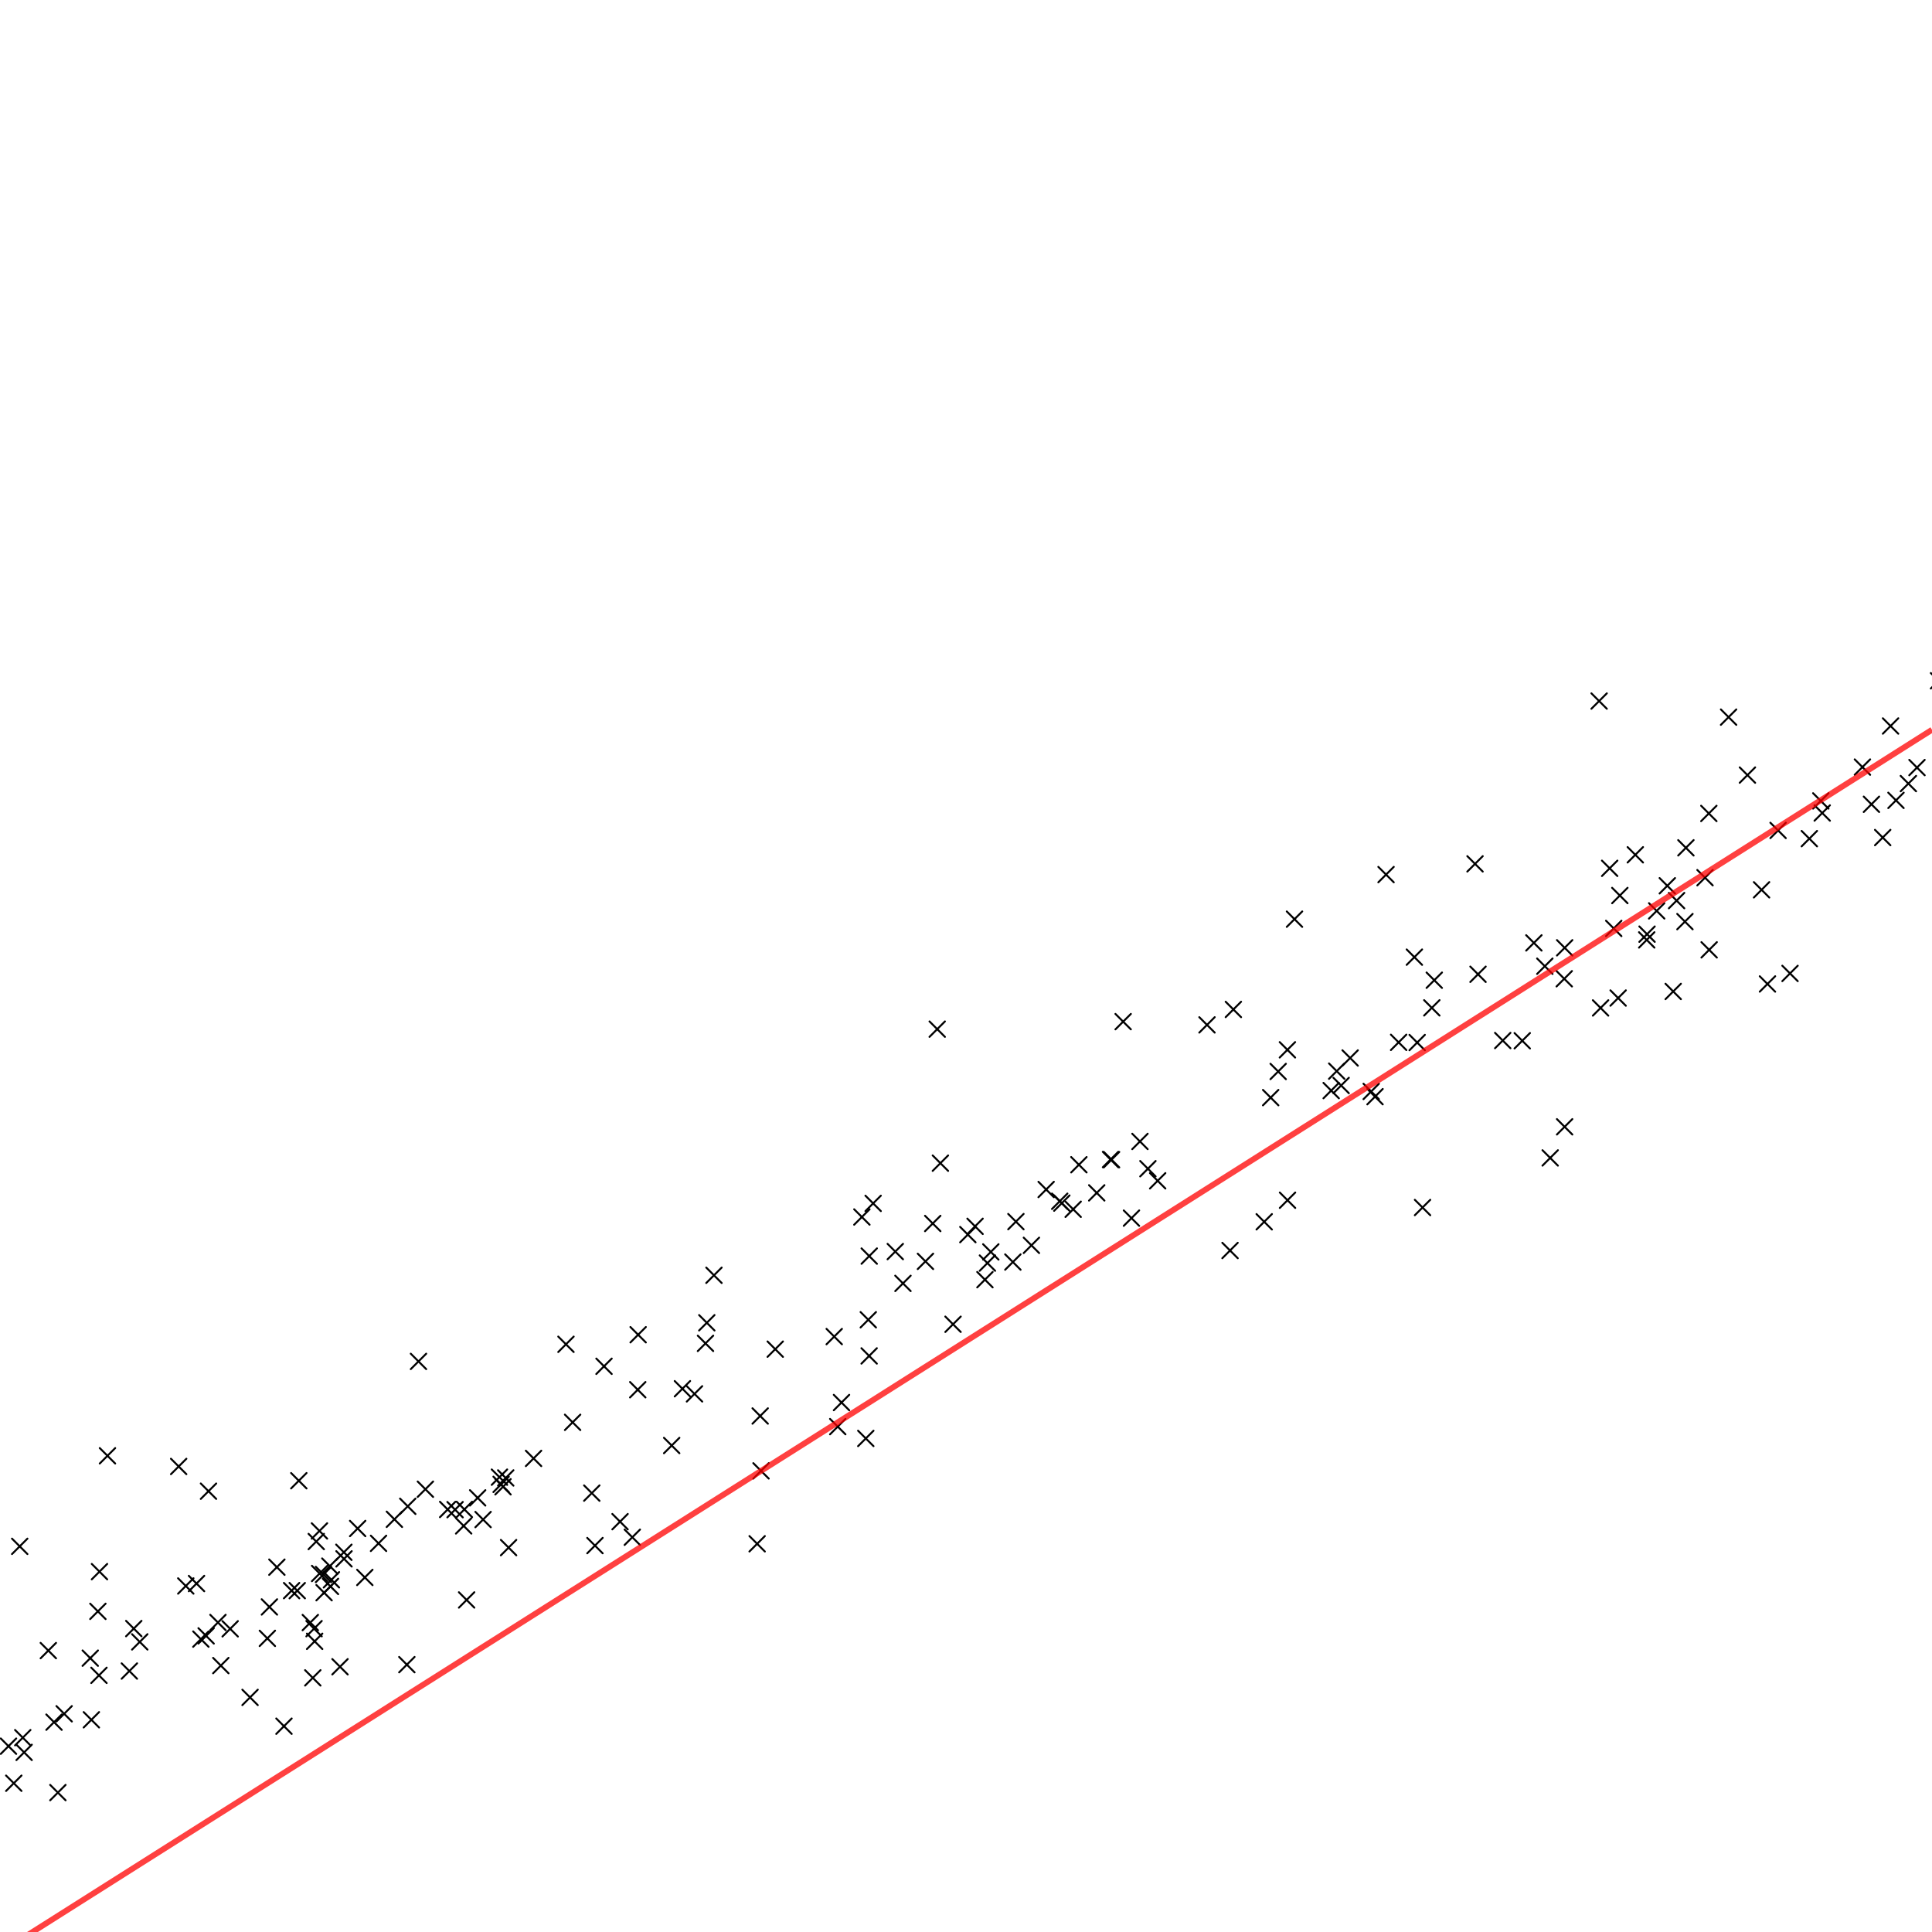
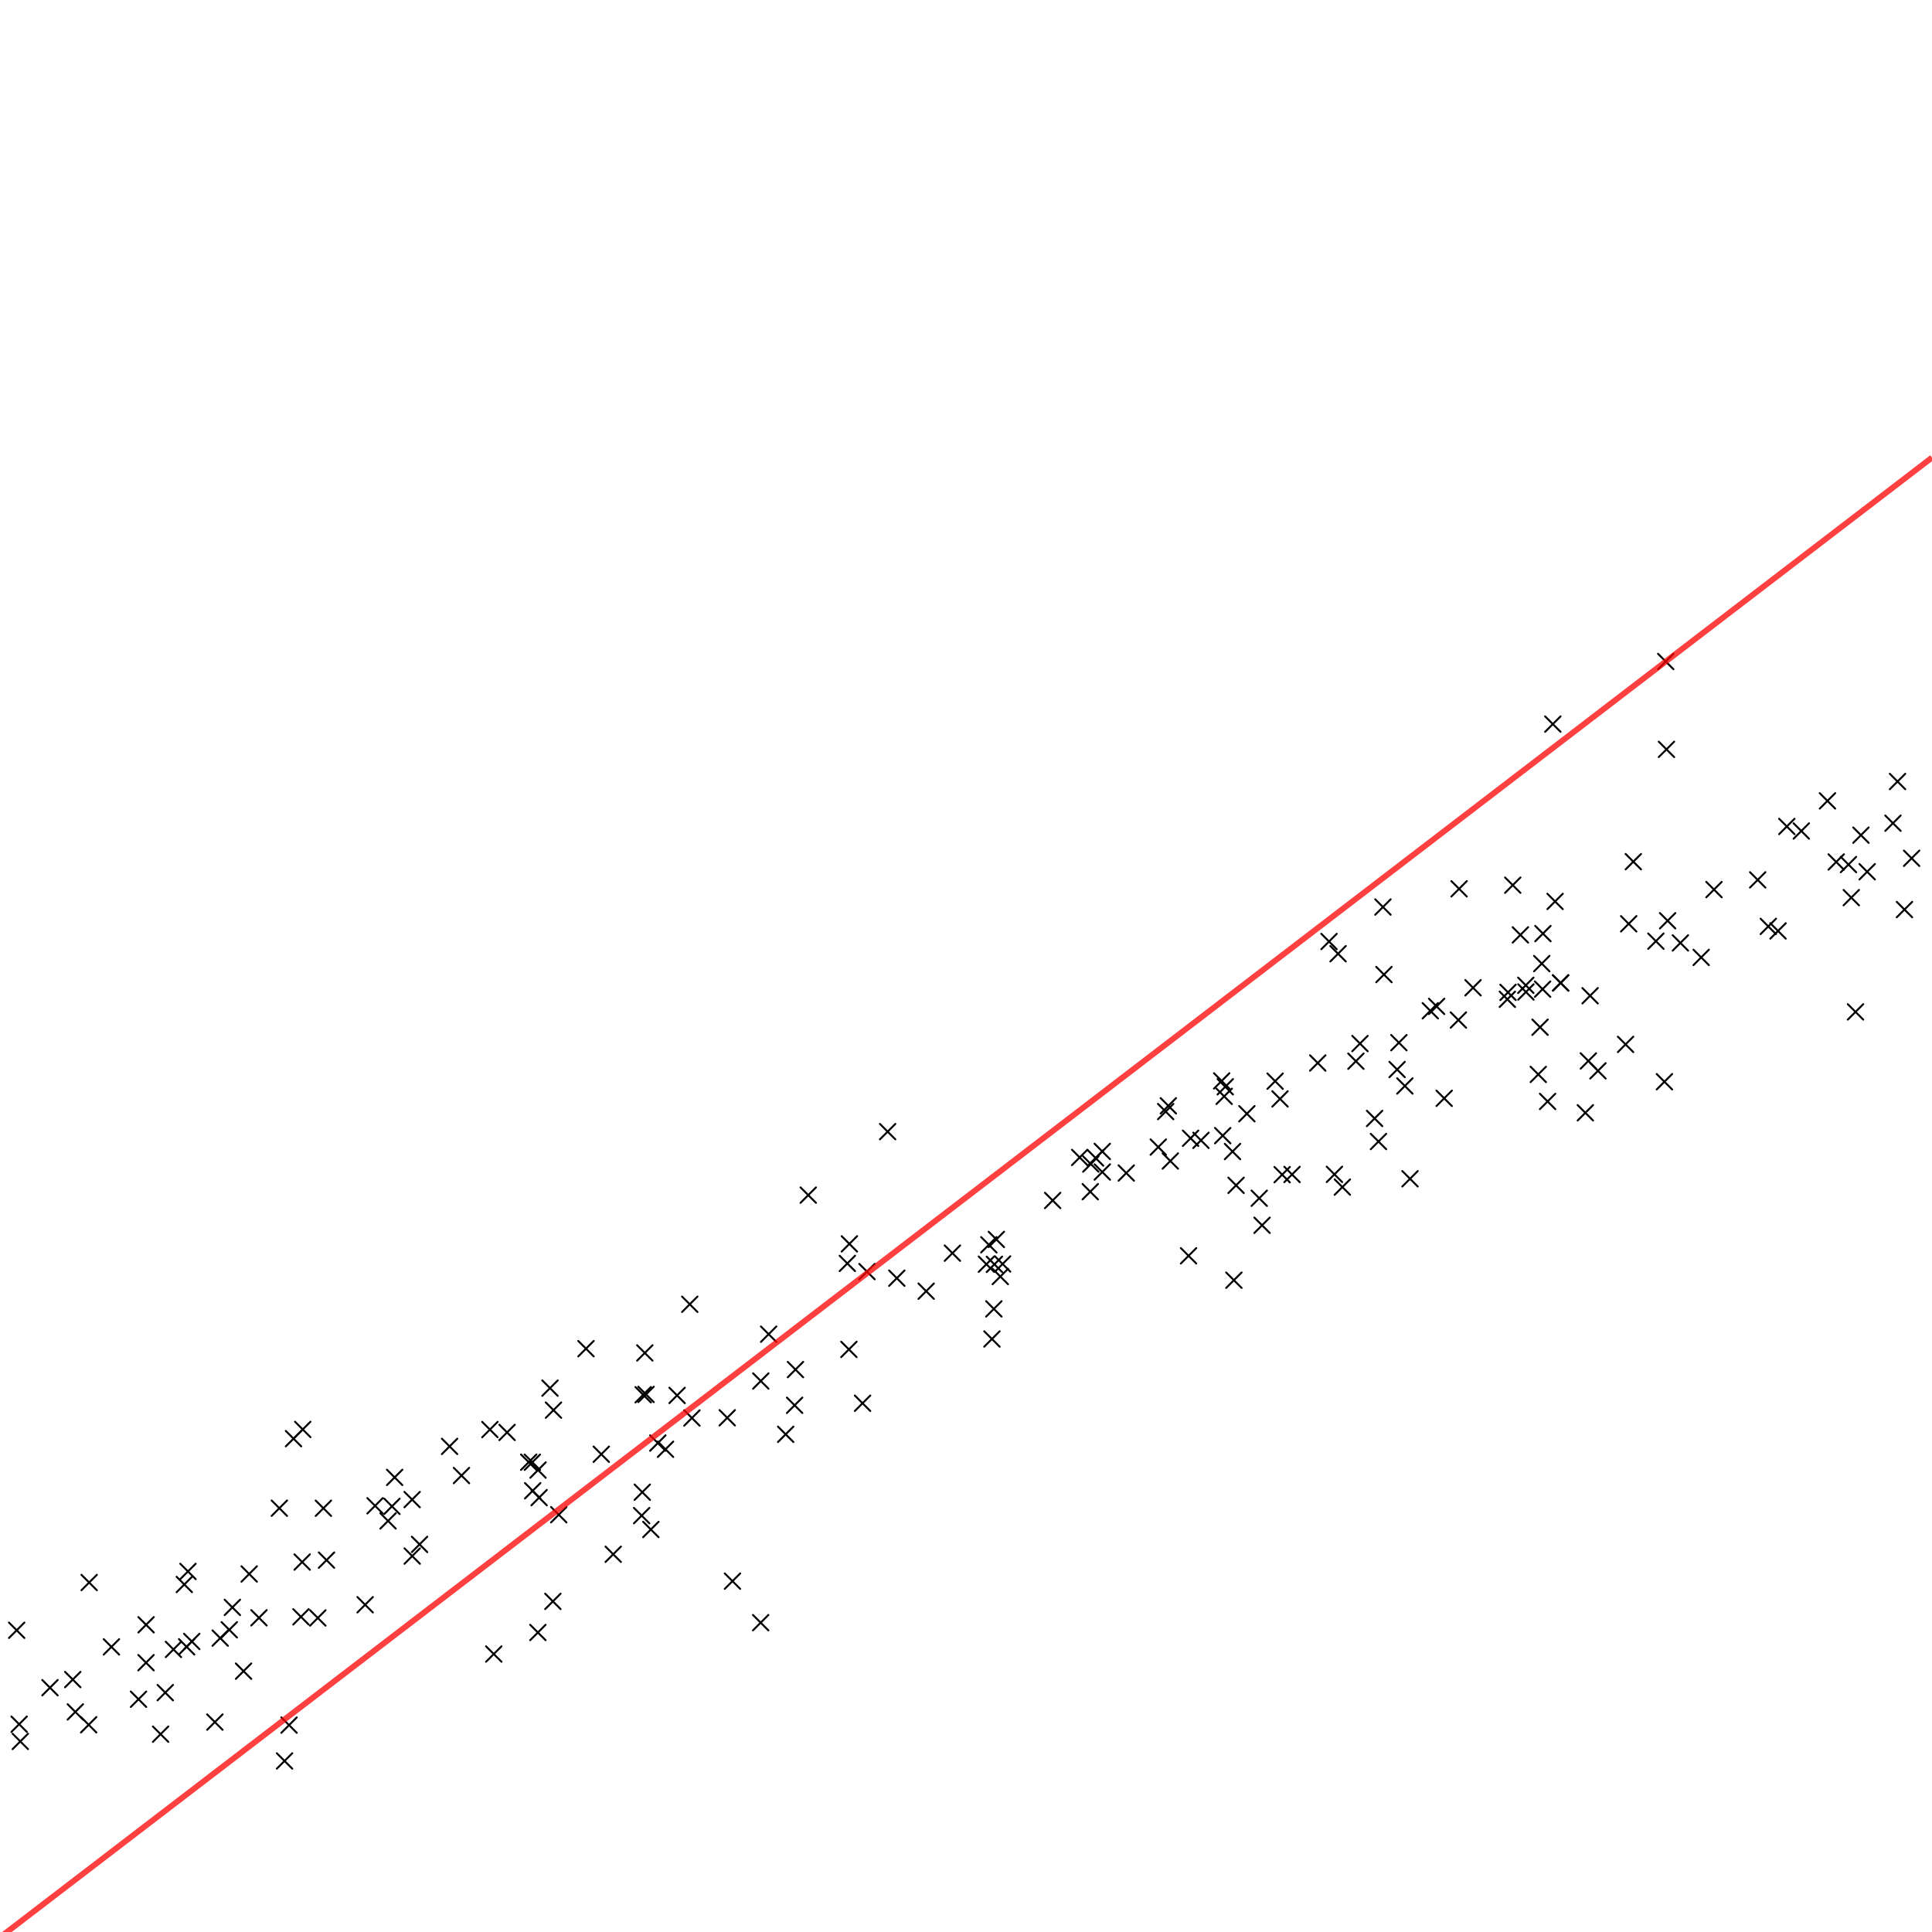
<svg xmlns="http://www.w3.org/2000/svg" xmlns:xlink="http://www.w3.org/1999/xlink" width="1000" height="1000" version="1.1">
  <defs>
    <path id="datapoint" fill="none" stroke="#000000" stroke-width="1px" stroke-linecap="round" stroke-opacity="1" d="M -4 -4 L 4 4 M -4 4 L 4 -4" />
  </defs>
  <g transform="translate(0,1000) scale(1,-1)">
    <g id="data">
-       <use xlink:href="#datapoint" transform="translate(777.8119,461.4216)" />
-       <use xlink:href="#datapoint" transform="translate(857.4937,528.5327)" />
-       <use xlink:href="#datapoint" transform="translate(239.9873,210.2011)" />
-       <use xlink:href="#datapoint" transform="translate(27.96155,108.6107)" />
-       <use xlink:href="#datapoint" transform="translate(833.161,550.5609)" />
-       <use xlink:href="#datapoint" transform="translate(987.7731,594.4179)" />
-       <use xlink:href="#datapoint" transform="translate(493.2874,314.5639)" />
-       <use xlink:href="#datapoint" transform="translate(231.7129,218.7009)" />
-       <use xlink:href="#datapoint" transform="translate(911.7837,539.4344)" />
-       <use xlink:href="#datapoint" transform="translate(263.2468,198.9638)" />
-       <use xlink:href="#datapoint" transform="translate(698.8307,452.3848)" />
-       <use xlink:href="#datapoint" transform="translate(47.29549,109.8385)" />
-       <use xlink:href="#datapoint" transform="translate(276.1685,245.1287)" />
-       <use xlink:href="#datapoint" transform="translate(101.7241,180.3647)" />
-       <use xlink:href="#datapoint" transform="translate(55.62585,246.4864)" />
-       <use xlink:href="#datapoint" transform="translate(802.3764,400.6587)" />
-       <use xlink:href="#datapoint" transform="translate(330.1005,280.6813)" />
-       <use xlink:href="#datapoint" transform="translate(185.117,208.8522)" />
-       <use xlink:href="#datapoint" transform="translate(178.0594,193.1343)" />
-       <use xlink:href="#datapoint" transform="translate(590.0413,409.1914)" />
-       <use xlink:href="#datapoint" transform="translate(-32.59394,118.8067)" />
-       <use xlink:href="#datapoint" transform="translate(1007.308,579.5012)" />
-       <use xlink:href="#datapoint" transform="translate(449.9149,349.8498)" />
-       <use xlink:href="#datapoint" transform="translate(654.3546,367.6011)" />
-       <use xlink:href="#datapoint" transform="translate(689.0138,435.5123)" />
-       <use xlink:href="#datapoint" transform="translate(170.7211,189.3771)" />
-       <use xlink:href="#datapoint" transform="translate(904.4678,598.8192)" />
-       <use xlink:href="#datapoint" transform="translate(666.4226,378.7582)" />
-       <use xlink:href="#datapoint" transform="translate(541.4879,384.3172)" />
-       <use xlink:href="#datapoint" transform="translate(103.9665,151.5978)" />
-       <use xlink:href="#datapoint" transform="translate(433.6131,261.5909)" />
-       <use xlink:href="#datapoint" transform="translate(882.514,545.7131)" />
-       <use xlink:href="#datapoint" transform="translate(393.4736,267.088)" />
-       <use xlink:href="#datapoint" transform="translate(894.7139,628.8121)" />
-       <use xlink:href="#datapoint" transform="translate(359.4706,278.5378)" />
-       <use xlink:href="#datapoint" transform="translate(211.0512,220.345)" />
-       <use xlink:href="#datapoint" transform="translate(1010.278,595.0776)" />
-       <use xlink:href="#datapoint" transform="translate(594.1573,395.076)" />
-       <use xlink:href="#datapoint" transform="translate(548.5002,378.2355)" />
-       <use xlink:href="#datapoint" transform="translate(163.6888,202.1031)" />
-       <use xlink:href="#datapoint" transform="translate(509.7997,337.6472)" />
-       <use xlink:href="#datapoint" transform="translate(717.4179,547.3169)" />
-       <use xlink:href="#datapoint" transform="translate(307.9479,200.0047)" />
-       <use xlink:href="#datapoint" transform="translate(846.4345,557.5561)" />
-       <use xlink:href="#datapoint" transform="translate(1003.386,647.6328)" />
-       <use xlink:href="#datapoint" transform="translate(7.129835,76.9963)" />
-       <use xlink:href="#datapoint" transform="translate(312.6411,292.8152)" />
-       <use xlink:href="#datapoint" transform="translate(112.8077,160.204)" />
-       <use xlink:href="#datapoint" transform="translate(524.2591,346.7706)" />
-       <use xlink:href="#datapoint" transform="translate(247.2367,224.703)" />
-       <use xlink:href="#datapoint" transform="translate(446.1064,370.0829)" />
-       <use xlink:href="#datapoint" transform="translate(139.4438,168.2475)" />
-       <use xlink:href="#datapoint" transform="translate(732.0843,504.5831)" />
-       <use xlink:href="#datapoint" transform="translate(741.1082,478.3429)" />
-       <use xlink:href="#datapoint" transform="translate(106.6886,153.2722)" />
-       <use xlink:href="#datapoint" transform="translate(33.20086,112.9473)" />
-       <use xlink:href="#datapoint" transform="translate(467.374,335.7253)" />
-       <use xlink:href="#datapoint" transform="translate(401.2605,301.6758)" />
-       <use xlink:href="#datapoint" transform="translate(153.8512,176.6812)" />
-       <use xlink:href="#datapoint" transform="translate(369.5473,339.917)" />
-       <use xlink:href="#datapoint" transform="translate(449.4237,316.8989)" />
-       <use xlink:href="#datapoint" transform="translate(799.5978,499.8901)" />
-       <use xlink:href="#datapoint" transform="translate(260.3555,230.4442)" />
-       <use xlink:href="#datapoint" transform="translate(162.553,157.0054)" />
-       <use xlink:href="#datapoint" transform="translate(50.66513,165.9635)" />
-       <use xlink:href="#datapoint" transform="translate(175.9888,137.2887)" />
-       <use xlink:href="#datapoint" transform="translate(150.9367,176.693)" />
-       <use xlink:href="#datapoint" transform="translate(809.868,509.4235)" />
-       <use xlink:href="#datapoint" transform="translate(867.8018,533.8508)" />
-       <use xlink:href="#datapoint" transform="translate(161.9029,131.5431)" />
-       <use xlink:href="#datapoint" transform="translate(872.6219,561.175)" />
-       <use xlink:href="#datapoint" transform="translate(46.71892,141.7401)" />
-       <use xlink:href="#datapoint" transform="translate(838.4269,536.478)" />
-       <use xlink:href="#datapoint" transform="translate(500.9568,360.9722)" />
-       <use xlink:href="#datapoint" transform="translate(837.5443,483.4184)" />
-       <use xlink:href="#datapoint" transform="translate(162.8582,150.4544)" />
-       <use xlink:href="#datapoint" transform="translate(691.8764,445.5795)" />
-       <use xlink:href="#datapoint" transform="translate(866.0474,486.8301)" />
-       <use xlink:href="#datapoint" transform="translate(165.3513,207.5877)" />
-       <use xlink:href="#datapoint" transform="translate(638.3906,477.51)" />
-       <use xlink:href="#datapoint" transform="translate(723.9218,460.4842)" />
-       <use xlink:href="#datapoint" transform="translate(504.691,365.2557)" />
-       <use xlink:href="#datapoint" transform="translate(92.48201,240.9653)" />
-       <use xlink:href="#datapoint" transform="translate(787.9147,461.3065)" />
-       <use xlink:href="#datapoint" transform="translate(-28.99831,38.98213)" />
-       <use xlink:href="#datapoint" transform="translate(828.4615,478.2934)" />
-       <use xlink:href="#datapoint" transform="translate(555.4708,374.0843)" />
-       <use xlink:href="#datapoint" transform="translate(862.9905,541.5234)" />
-       <use xlink:href="#datapoint" transform="translate(533.8587,355.4114)" />
-       <use xlink:href="#datapoint" transform="translate(240.363,218.7327)" />
-       <use xlink:href="#datapoint" transform="translate(51.49068,186.5236)" />
-       <use xlink:href="#datapoint" transform="translate(107.9171,228.1576)" />
-       <use xlink:href="#datapoint" transform="translate(448.1354,255.468)" />
-       <use xlink:href="#datapoint" transform="translate(119.136,156.9261)" />
-       <use xlink:href="#datapoint" transform="translate(365.8407,315.3364)" />
-       <use xlink:href="#datapoint" transform="translate(250.0417,213.4844)" />
-       <use xlink:href="#datapoint" transform="translate(884.6516,508.3575)" />
-       <use xlink:href="#datapoint" transform="translate(216.6088,295.3368)" />
-       <use xlink:href="#datapoint" transform="translate(25.0112,145.6582)" />
-       <use xlink:href="#datapoint" transform="translate(11.78392,100.5807)" />
-       <use xlink:href="#datapoint" transform="translate(114.2953,137.9)" />
-       <use xlink:href="#datapoint" transform="translate(525.8329,367.69)" />
-       <use xlink:href="#datapoint" transform="translate(624.7414,469.5185)" />
-       <use xlink:href="#datapoint" transform="translate(558.4312,397.1291)" />
-       <use xlink:href="#datapoint" transform="translate(809.8475,416.7676)" />
-       <use xlink:href="#datapoint" transform="translate(220.1778,229.1777)" />
-       <use xlink:href="#datapoint" transform="translate(981.3553,585.7321)" />
-       <use xlink:href="#datapoint" transform="translate(167.4516,185.0529)" />
-       <use xlink:href="#datapoint" transform="translate(827.7008,637.1361)" />
-       <use xlink:href="#datapoint" transform="translate(809.6497,493.3936)" />
-       <use xlink:href="#datapoint" transform="translate(742.3777,492.643)" />
-       <use xlink:href="#datapoint" transform="translate(463.3965,352.1892)" />
-       <use xlink:href="#datapoint" transform="translate(327.2791,204.3202)" />
-       <use xlink:href="#datapoint" transform="translate(512.8447,352.0082)" />
-       <use xlink:href="#datapoint" transform="translate(968.6524,583.7033)" />
-       <use xlink:href="#datapoint" transform="translate(431.7936,308.1913)" />
-       <use xlink:href="#datapoint" transform="translate(872.1201,522.9773)" />
-       <use xlink:href="#datapoint" transform="translate(666.3593,456.6156)" />
-       <use xlink:href="#datapoint" transform="translate(599.205,388.8195)" />
-       <use xlink:href="#datapoint" transform="translate(884.4922,578.9599)" />
-       <use xlink:href="#datapoint" transform="translate(391.8941,200.9383)" />
-       <use xlink:href="#datapoint" transform="translate(171.0511,178.8734)" />
-       <use xlink:href="#datapoint" transform="translate(974.4835,566.4911)" />
-       <use xlink:href="#datapoint" transform="translate(-4.700586,145.3555)" />
-       <use xlink:href="#datapoint" transform="translate(978.555,624.224)" />
-       <use xlink:href="#datapoint" transform="translate(581.3398,471.2028)" />
-       <use xlink:href="#datapoint" transform="translate(482.7865,366.7221)" />
-       <use xlink:href="#datapoint" transform="translate(694.1681,438.1563)" />
-       <use xlink:href="#datapoint" transform="translate(733.5228,460.3847)" />
-       <use xlink:href="#datapoint" transform="translate(435.5605,274.0506)" />
-       <use xlink:href="#datapoint" transform="translate(4.395084,96.17888)" />
-       <use xlink:href="#datapoint" transform="translate(585.6449,369.4922)" />
-       <use xlink:href="#datapoint" transform="translate(138.3802,151.9849)" />
-       <use xlink:href="#datapoint" transform="translate(992.2289,602.7127)" />
-       <use xlink:href="#datapoint" transform="translate(165.4389,185.5628)" />
-       <use xlink:href="#datapoint" transform="translate(393.9046,238.6845)" />
-       <use xlink:href="#datapoint" transform="translate(241.5162,171.8693)" />
-       <use xlink:href="#datapoint" transform="translate(485.1017,467.3206)" />
-       <use xlink:href="#datapoint" transform="translate(10.20457,199.6172)" />
-       <use xlink:href="#datapoint" transform="translate(160.6193,160.1655)" />
-       <use xlink:href="#datapoint" transform="translate(1047.607,652.41)" />
-       <use xlink:href="#datapoint" transform="translate(292.9469,304.1932)" />
-       <use xlink:href="#datapoint" transform="translate(235.5462,218.5999)" />
-       <use xlink:href="#datapoint" transform="translate(96.16276,179.1034)" />
-       <use xlink:href="#datapoint" transform="translate(575.3409,399.7615)" />
-       <use xlink:href="#datapoint" transform="translate(936.5093,565.9179)" />
-       <use xlink:href="#datapoint" transform="translate(347.6668,251.8058)" />
-       <use xlink:href="#datapoint" transform="translate(204.1337,213.613)" />
-       <use xlink:href="#datapoint" transform="translate(72.33987,150.1607)" />
-       <use xlink:href="#datapoint" transform="translate(51.21943,132.8395)" />
-       <use xlink:href="#datapoint" transform="translate(259.3748,231.7011)" />
-       <use xlink:href="#datapoint" transform="translate(66.95597,135.0655)" />
-       <use xlink:href="#datapoint" transform="translate(793.9343,511.9578)" />
-       <use xlink:href="#datapoint" transform="translate(486.7468,397.9464)" />
-       <use xlink:href="#datapoint" transform="translate(167.7474,175.625)" />
-       <use xlink:href="#datapoint" transform="translate(765.0164,495.7221)" />
-       <use xlink:href="#datapoint" transform="translate(330.3019,309.1443)" />
-       <use xlink:href="#datapoint" transform="translate(258.5096,235.4273)" />
-       <use xlink:href="#datapoint" transform="translate(636.6673,352.7413)" />
-       <use xlink:href="#datapoint" transform="translate(353.2181,281.1926)" />
-       <use xlink:href="#datapoint" transform="translate(942.4459,585.4502)" />
-       <use xlink:href="#datapoint" transform="translate(261.7669,235.016)" />
-       <use xlink:href="#datapoint" transform="translate(763.4722,552.8646)" />
-       <use xlink:href="#datapoint" transform="translate(451.9353,377.1302)" />
-       <use xlink:href="#datapoint" transform="translate(143.3145,188.8366)" />
-       <use xlink:href="#datapoint" transform="translate(365.1677,304.6735)" />
-       <use xlink:href="#datapoint" transform="translate(306.3041,227.1697)" />
-       <use xlink:href="#datapoint" transform="translate(914.8357,490.6975)" />
-       <use xlink:href="#datapoint" transform="translate(69.23829,157.0527)" />
-       <use xlink:href="#datapoint" transform="translate(171.5403,182.3005)" />
-       <use xlink:href="#datapoint" transform="translate(852.3375,513.498)" />
-       <use xlink:href="#datapoint" transform="translate(210.5885,138.379)" />
-       <use xlink:href="#datapoint" transform="translate(129.4299,121.4335)" />
-       <use xlink:href="#datapoint" transform="translate(567.6682,382.5678)" />
-       <use xlink:href="#datapoint" transform="translate(736.3066,374.9907)" />
-       <use xlink:href="#datapoint" transform="translate(479.0093,347.1157)" />
-       <use xlink:href="#datapoint" transform="translate(943.1759,579.1889)" />
-       <use xlink:href="#datapoint" transform="translate(296.3874,263.8009)" />
-       <use xlink:href="#datapoint" transform="translate(657.7016,431.8743)" />
-       <use xlink:href="#datapoint" transform="translate(449.8664,298.1755)" />
-       <use xlink:href="#datapoint" transform="translate(709.7308,435.0724)" />
-       <use xlink:href="#datapoint" transform="translate(852.5063,516.4809)" />
-       <use xlink:href="#datapoint" transform="translate(963.9849,602.9557)" />
-       <use xlink:href="#datapoint" transform="translate(670.0298,524.2426)" />
-       <use xlink:href="#datapoint" transform="translate(154.6695,233.5767)" />
-       <use xlink:href="#datapoint" transform="translate(146.9837,106.529)" />
-       <use xlink:href="#datapoint" transform="translate(549.6051,377.2693)" />
-       <use xlink:href="#datapoint" transform="translate(920.3356,570.1717)" />
-       <use xlink:href="#datapoint" transform="translate(711.7097,432.3648)" />
-       <use xlink:href="#datapoint" transform="translate(188.8309,183.5215)" />
-       <use xlink:href="#datapoint" transform="translate(320.9338,212.3899)" />
-       <use xlink:href="#datapoint" transform="translate(574.8091,399.8302)" />
-       <use xlink:href="#datapoint" transform="translate(926.5129,496.1554)" />
-       <use xlink:href="#datapoint" transform="translate(511.0868,346.2238)" />
-       <use xlink:href="#datapoint" transform="translate(835.2653,519.4442)" />
-       <use xlink:href="#datapoint" transform="translate(12.48195,92.97183)" />
-       <use xlink:href="#datapoint" transform="translate(195.9275,201.1609)" />
-       <use xlink:href="#datapoint" transform="translate(661.585,445.4057)" />
-       <use xlink:href="#datapoint" transform="translate(29.95977,72.15756)" />
-       <use xlink:href="#datapoint" transform="translate(177.9867,196.5425)" />
+       <use xlink:href="#datapoint" transform="translate(75.57614,139.4008)" />
+       <use xlink:href="#datapoint" transform="translate(863.1537,523.4203)" />
+       <use xlink:href="#datapoint" transform="translate(599.5214,406.2728)" />
+       <use xlink:href="#datapoint" transform="translate(632.8785,412.1984)" />
+       <use xlink:href="#datapoint" transform="translate(861.5052,440.0998)" />
+       <use xlink:href="#datapoint" transform="translate(780.5482,486.3542)" />
+       <use xlink:href="#datapoint" transform="translate(570.5354,404.0209)" />
+       <use xlink:href="#datapoint" transform="translate(238.8639,236.2686)" />
+       <use xlink:href="#datapoint" transform="translate(798.4383,488.0233)" />
+       <use xlink:href="#datapoint" transform="translate(807.8135,491.1873)" />
+       <use xlink:href="#datapoint" transform="translate(204.2676,235.3042)" />
+       <use xlink:href="#datapoint" transform="translate(887.161,539.5489)" />
+       <use xlink:href="#datapoint" transform="translate(564.6049,397.492)" />
+       <use xlink:href="#datapoint" transform="translate(966.4401,548.7871)" />
+       <use xlink:href="#datapoint" transform="translate(393.7199,160.1088)" />
+       <use xlink:href="#datapoint" transform="translate(169.003,192.48)" />
+       <use xlink:href="#datapoint" transform="translate(982.1565,595.4986)" />
+       <use xlink:href="#datapoint" transform="translate(956.7664,552.5091)" />
+       <use xlink:href="#datapoint" transform="translate(989.4546,555.7508)" />
+       <use xlink:href="#datapoint" transform="translate(544.8549,378.6501)" />
+       <use xlink:href="#datapoint" transform="translate(492.9667,351.368)" />
+       <use xlink:href="#datapoint" transform="translate(167.3925,219.3342)" />
+       <use xlink:href="#datapoint" transform="translate(411.2881,272.6218)" />
+       <use xlink:href="#datapoint" transform="translate(517.7652,339.2786)" />
+       <use xlink:href="#datapoint" transform="translate(616.2484,410.8336)" />
+       <use xlink:href="#datapoint" transform="translate(118.6687,156.4118)" />
+       <use xlink:href="#datapoint" transform="translate(803.7413,625.2119)" />
+       <use xlink:href="#datapoint" transform="translate(639.7895,386.4763)" />
+       <use xlink:href="#datapoint" transform="translate(126.0556,135.0103)" />
+       <use xlink:href="#datapoint" transform="translate(723.1478,446.4185)" />
+       <use xlink:href="#datapoint" transform="translate(284.6751,281.5086)" />
+       <use xlink:href="#datapoint" transform="translate(570.5491,393.3683)" />
+       <use xlink:href="#datapoint" transform="translate(89.78607,146.2529)" />
+       <use xlink:href="#datapoint" transform="translate(232.7049,251.3557)" />
+       <use xlink:href="#datapoint" transform="translate(716.3288,495.5746)" />
+       <use xlink:href="#datapoint" transform="translate(45.89246,107.2608)" />
+       <use xlink:href="#datapoint" transform="translate(615.1956,349.9978)" />
+       <use xlink:href="#datapoint" transform="translate(638.6596,337.3713)" />
+       <use xlink:href="#datapoint" transform="translate(273.6572,243.1801)" />
+       <use xlink:href="#datapoint" transform="translate(662.5325,431.2101)" />
+       <use xlink:href="#datapoint" transform="translate(134.0479,162.6302)" />
+       <use xlink:href="#datapoint" transform="translate(200.8556,212.7729)" />
+       <use xlink:href="#datapoint" transform="translate(798.6175,516.7762)" />
+       <use xlink:href="#datapoint" transform="translate(823.0265,484.5996)" />
+       <use xlink:href="#datapoint" transform="translate(464.1906,338.4268)" />
+       <use xlink:href="#datapoint" transform="translate(801.0334,429.8984)" />
+       <use xlink:href="#datapoint" transform="translate(822.1277,450.8484)" />
+       <use xlink:href="#datapoint" transform="translate(83.12105,102.3914)" />
+       <use xlink:href="#datapoint" transform="translate(357.021,324.913)" />
+       <use xlink:href="#datapoint" transform="translate(915.2691,520.4964)" />
+       <use xlink:href="#datapoint" transform="translate(820.5732,424.0234)" />
+       <use xlink:href="#datapoint" transform="translate(397.8433,309.4279)" />
+       <use xlink:href="#datapoint" transform="translate(515.7031,358.4697)" />
+       <use xlink:href="#datapoint" transform="translate(729.8266,389.8661)" />
+       <use xlink:href="#datapoint" transform="translate(289.2158,215.9898)" />
+       <use xlink:href="#datapoint" transform="translate(960.4105,476.2443)" />
+       <use xlink:href="#datapoint" transform="translate(514.7001,345.5776)" />
+       <use xlink:href="#datapoint" transform="translate(963.217,567.7221)" />
+       <use xlink:href="#datapoint" transform="translate(843.0117,521.8478)" />
+       <use xlink:href="#datapoint" transform="translate(120.2711,168.0118)" />
+       <use xlink:href="#datapoint" transform="translate(762.4399,488.7403)" />
+       <use xlink:href="#datapoint" transform="translate(621.6141,409.7638)" />
+       <use xlink:href="#datapoint" transform="translate(333.7535,299.7229)" />
+       <use xlink:href="#datapoint" transform="translate(869.77,511.9445)" />
+       <use xlink:href="#datapoint" transform="translate(518.946,345.7772)" />
+       <use xlink:href="#datapoint" transform="translate(782.9992,541.8389)" />
+       <use xlink:href="#datapoint" transform="translate(46.14563,180.8888)" />
+       <use xlink:href="#datapoint" transform="translate(945.8875,585.4685)" />
+       <use xlink:href="#datapoint" transform="translate(663.6387,392.0004)" />
+       <use xlink:href="#datapoint" transform="translate(439.3924,301.5478)" />
+       <use xlink:href="#datapoint" transform="translate(286.1688,171.1305)" />
+       <use xlink:href="#datapoint" transform="translate(862.1862,657.6067)" />
+       <use xlink:href="#datapoint" transform="translate(-11.75576,81.31019)" />
+       <use xlink:href="#datapoint" transform="translate(279.0463,224.8296)" />
+       <use xlink:href="#datapoint" transform="translate(156.4005,191.4843)" />
+       <use xlink:href="#datapoint" transform="translate(797.1299,468.312)" />
+       <use xlink:href="#datapoint" transform="translate(344.4692,249.8581)" />
+       <use xlink:href="#datapoint" transform="translate(634.1937,437.485)" />
+       <use xlink:href="#datapoint" transform="translate(303.305,301.9317)" />
+       <use xlink:href="#datapoint" transform="translate(164.5011,162.5505)" />
+       <use xlink:href="#datapoint" transform="translate(156.6958,260.1227)" />
+       <use xlink:href="#datapoint" transform="translate(376.4181,266.1594)" />
+       <use xlink:href="#datapoint" transform="translate(740.3165,476.8253)" />
+       <use xlink:href="#datapoint" transform="translate(262.4578,258.5819)" />
+       <use xlink:href="#datapoint" transform="translate(1017.562,541.9868)" />
+       <use xlink:href="#datapoint" transform="translate(511.825,355.7068)" />
+       <use xlink:href="#datapoint" transform="translate(668.7555,392.1002)" />
+       <use xlink:href="#datapoint" transform="translate(920.3045,518.1455)" />
+       <use xlink:href="#datapoint" transform="translate(909.7777,544.5803)" />
+       <use xlink:href="#datapoint" transform="translate(645.384,423.5384)" />
+       <use xlink:href="#datapoint" transform="translate(798.0126,501.2478)" />
+       <use xlink:href="#datapoint" transform="translate(213.3162,223.8155)" />
+       <use xlink:href="#datapoint" transform="translate(633.6235,432.5336)" />
+       <use xlink:href="#datapoint" transform="translate(9.907178,107.5565)" />
+       <use xlink:href="#datapoint" transform="translate(459.4417,414.2737)" />
+       <use xlink:href="#datapoint" transform="translate(151.9285,255.3613)" />
+       <use xlink:href="#datapoint" transform="translate(513.4321,306.9444)" />
+       <use xlink:href="#datapoint" transform="translate(411.7305,291.1094)" />
+       <use xlink:href="#datapoint" transform="translate(253.5729,260.0632)" />
+       <use xlink:href="#datapoint" transform="translate(393.7876,285.1929)" />
+       <use xlink:href="#datapoint" transform="translate(841.3934,459.4286)" />
+       <use xlink:href="#datapoint" transform="translate(692.5756,506.3457)" />
+       <use xlink:href="#datapoint" transform="translate(144.5881,219.3624)" />
+       <use xlink:href="#datapoint" transform="translate(10.50806,98.64251)" />
+       <use xlink:href="#datapoint" transform="translate(715.8041,530.5279)" />
+       <use xlink:href="#datapoint" transform="translate(567.0566,400.6397)" />
+       <use xlink:href="#datapoint" transform="translate(38.99282,113.9124)" />
+       <use xlink:href="#datapoint" transform="translate(334.3836,278.2584)" />
+       <use xlink:href="#datapoint" transform="translate(701.8057,450.7223)" />
+       <use xlink:href="#datapoint" transform="translate(71.69578,120.4745)" />
+       <use xlink:href="#datapoint" transform="translate(332.9066,278.0787)" />
+       <use xlink:href="#datapoint" transform="translate(862.5584,612.13)" />
+       <use xlink:href="#datapoint" transform="translate(690.7001,392.1508)" />
+       <use xlink:href="#datapoint" transform="translate(755.2223,539.948)" />
+       <use xlink:href="#datapoint" transform="translate(796.2133,443.8865)" />
+       <use xlink:href="#datapoint" transform="translate(188.9983,169.3853)" />
+       <use xlink:href="#datapoint" transform="translate(932.3503,569.873)" />
+       <use xlink:href="#datapoint" transform="translate(439.6377,356.1742)" />
+       <use xlink:href="#datapoint" transform="translate(37.66151,130.6626)" />
+       <use xlink:href="#datapoint" transform="translate(438.5824,346.0615)" />
+       <use xlink:href="#datapoint" transform="translate(479.3863,331.6889)" />
+       <use xlink:href="#datapoint" transform="translate(727.1565,437.8994)" />
+       <use xlink:href="#datapoint" transform="translate(845.4029,554.0007)" />
+       <use xlink:href="#datapoint" transform="translate(358.1335,266.0483)" />
+       <use xlink:href="#datapoint" transform="translate(653.239,365.7948)" />
+       <use xlink:href="#datapoint" transform="translate(57.67267,147.5805)" />
+       <use xlink:href="#datapoint" transform="translate(632.3403,440.5179)" />
+       <use xlink:href="#datapoint" transform="translate(194.1267,220.6063)" />
+       <use xlink:href="#datapoint" transform="translate(924.8568,572.2279)" />
+       <use xlink:href="#datapoint" transform="translate(25.87425,126.4507)" />
+       <use xlink:href="#datapoint" transform="translate(340.4939,253.0731)" />
+       <use xlink:href="#datapoint" transform="translate(827.0958,445.7324)" />
+       <use xlink:href="#datapoint" transform="translate(406.6746,257.6032)" />
+       <use xlink:href="#datapoint" transform="translate(660.0008,440.3838)" />
+       <use xlink:href="#datapoint" transform="translate(605.7576,399.0634)" />
+       <use xlink:href="#datapoint" transform="translate(637.9489,403.9742)" />
+       <use xlink:href="#datapoint" transform="translate(789.7488,490.0197)" />
+       <use xlink:href="#datapoint" transform="translate(1015.506,622.9347)" />
+       <use xlink:href="#datapoint" transform="translate(804.9105,533.41)" />
+       <use xlink:href="#datapoint" transform="translate(448.7452,341.8287)" />
+       <use xlink:href="#datapoint" transform="translate(85.54215,123.9029)" />
+       <use xlink:href="#datapoint" transform="translate(379.1242,181.6092)" />
+       <use xlink:href="#datapoint" transform="translate(682.0711,449.7925)" />
+       <use xlink:href="#datapoint" transform="translate(111.2187,108.6475)" />
+       <use xlink:href="#datapoint" transform="translate(95.4007,179.8697)" />
+       <use xlink:href="#datapoint" transform="translate(275.5404,243.143)" />
+       <use xlink:href="#datapoint" transform="translate(336.8877,208.343)" />
+       <use xlink:href="#datapoint" transform="translate(128.9786,185.3106)" />
+       <use xlink:href="#datapoint" transform="translate(789.8235,486.5513)" />
+       <use xlink:href="#datapoint" transform="translate(985.7421,529.2093)" />
+       <use xlink:href="#datapoint" transform="translate(514.4202,322.5242)" />
+       <use xlink:href="#datapoint" transform="translate(979.7943,573.9123)" />
+       <use xlink:href="#datapoint" transform="translate(147.2779,88.52996)" />
+       <use xlink:href="#datapoint" transform="translate(687.9051,512.6774)" />
+       <use xlink:href="#datapoint" transform="translate(332.4431,227.6435)" />
+       <use xlink:href="#datapoint" transform="translate(418.35,381.4037)" />
+       <use xlink:href="#datapoint" transform="translate(603.3525,424.6496)" />
+       <use xlink:href="#datapoint" transform="translate(99.24813,150.3909)" />
+       <use xlink:href="#datapoint" transform="translate(703.9287,459.8624)" />
+       <use xlink:href="#datapoint" transform="translate(149.6158,107.0842)" />
+       <use xlink:href="#datapoint" transform="translate(582.9496,392.842)" />
+       <use xlink:href="#datapoint" transform="translate(213.3526,194.5821)" />
+       <use xlink:href="#datapoint" transform="translate(786.9504,516.0966)" />
+       <use xlink:href="#datapoint" transform="translate(510.5622,345.6487)" />
+       <use xlink:href="#datapoint" transform="translate(8.634116,156.1756)" />
+       <use xlink:href="#datapoint" transform="translate(202.8687,220.3192)" />
+       <use xlink:href="#datapoint" transform="translate(743.5864,479.0975)" />
+       <use xlink:href="#datapoint" transform="translate(747.505,431.5168)" />
+       <use xlink:href="#datapoint" transform="translate(286.4839,270.111)" />
+       <use xlink:href="#datapoint" transform="translate(97.29072,186.6332)" />
+       <use xlink:href="#datapoint" transform="translate(880.5213,504.4537)" />
+       <use xlink:href="#datapoint" transform="translate(780.1956,482.7618)" />
+       <use xlink:href="#datapoint" transform="translate(75.61694,159.0172)" />
+       <use xlink:href="#datapoint" transform="translate(651.7806,379.7932)" />
+       <use xlink:href="#datapoint" transform="translate(113.9834,152.116)" />
+       <use xlink:href="#datapoint" transform="translate(950.4147,553.8418)" />
+       <use xlink:href="#datapoint" transform="translate(350.4533,277.7354)" />
+       <use xlink:href="#datapoint" transform="translate(713.4977,409.1572)" />
+       <use xlink:href="#datapoint" transform="translate(694.8014,385.5625)" />
+       <use xlink:href="#datapoint" transform="translate(958.2216,535.3884)" />
+       <use xlink:href="#datapoint" transform="translate(754.8542,472.035)" />
+       <use xlink:href="#datapoint" transform="translate(275.7184,228.3922)" />
+       <use xlink:href="#datapoint" transform="translate(278.4087,155.0198)" />
+       <use xlink:href="#datapoint" transform="translate(724.0648,460.3153)" />
+       <use xlink:href="#datapoint" transform="translate(446.4529,273.6782)" />
+       <use xlink:href="#datapoint" transform="translate(317.4007,195.5154)" />
+       <use xlink:href="#datapoint" transform="translate(1025.241,624.7748)" />
+       <use xlink:href="#datapoint" transform="translate(564.3149,383.1759)" />
+       <use xlink:href="#datapoint" transform="translate(711.4862,421.0904)" />
+       <use xlink:href="#datapoint" transform="translate(155.7722,163.1289)" />
+       <use xlink:href="#datapoint" transform="translate(96.60336,147.6048)" />
+       <use xlink:href="#datapoint" transform="translate(255.5754,143.8767)" />
+       <use xlink:href="#datapoint" transform="translate(604.7273,427.6384)" />
+       <use xlink:href="#datapoint" transform="translate(311.2255,247.2846)" />
+       <use xlink:href="#datapoint" transform="translate(857.0834,512.851)" />
+       <use xlink:href="#datapoint" transform="translate(558.836,400.9132)" />
+       <use xlink:href="#datapoint" transform="translate(217.1632,200.6204)" />
+       <use xlink:href="#datapoint" transform="translate(807.7391,491.2971)" />
+       <use xlink:href="#datapoint" transform="translate(278.4701,239.1006)" />
+       <use xlink:href="#datapoint" transform="translate(332.1173,215.5213)" />
    </g>
-     <path id="trend" fill="none" stroke="#ff0000" stroke-width="3" stroke-linecap="butt" stroke-linejoin="miter" stroke-opacity="0.75" d="M 0.0,-10.645 L        1000.0,622.279        " />
+     <path id="trend" fill="none" stroke="#ff0000" stroke-width="3" stroke-linecap="butt" stroke-linejoin="miter" stroke-opacity="0.75" d="M 0.0,-2.752 L        1000.0,763.16        " />
  </g>
</svg>
